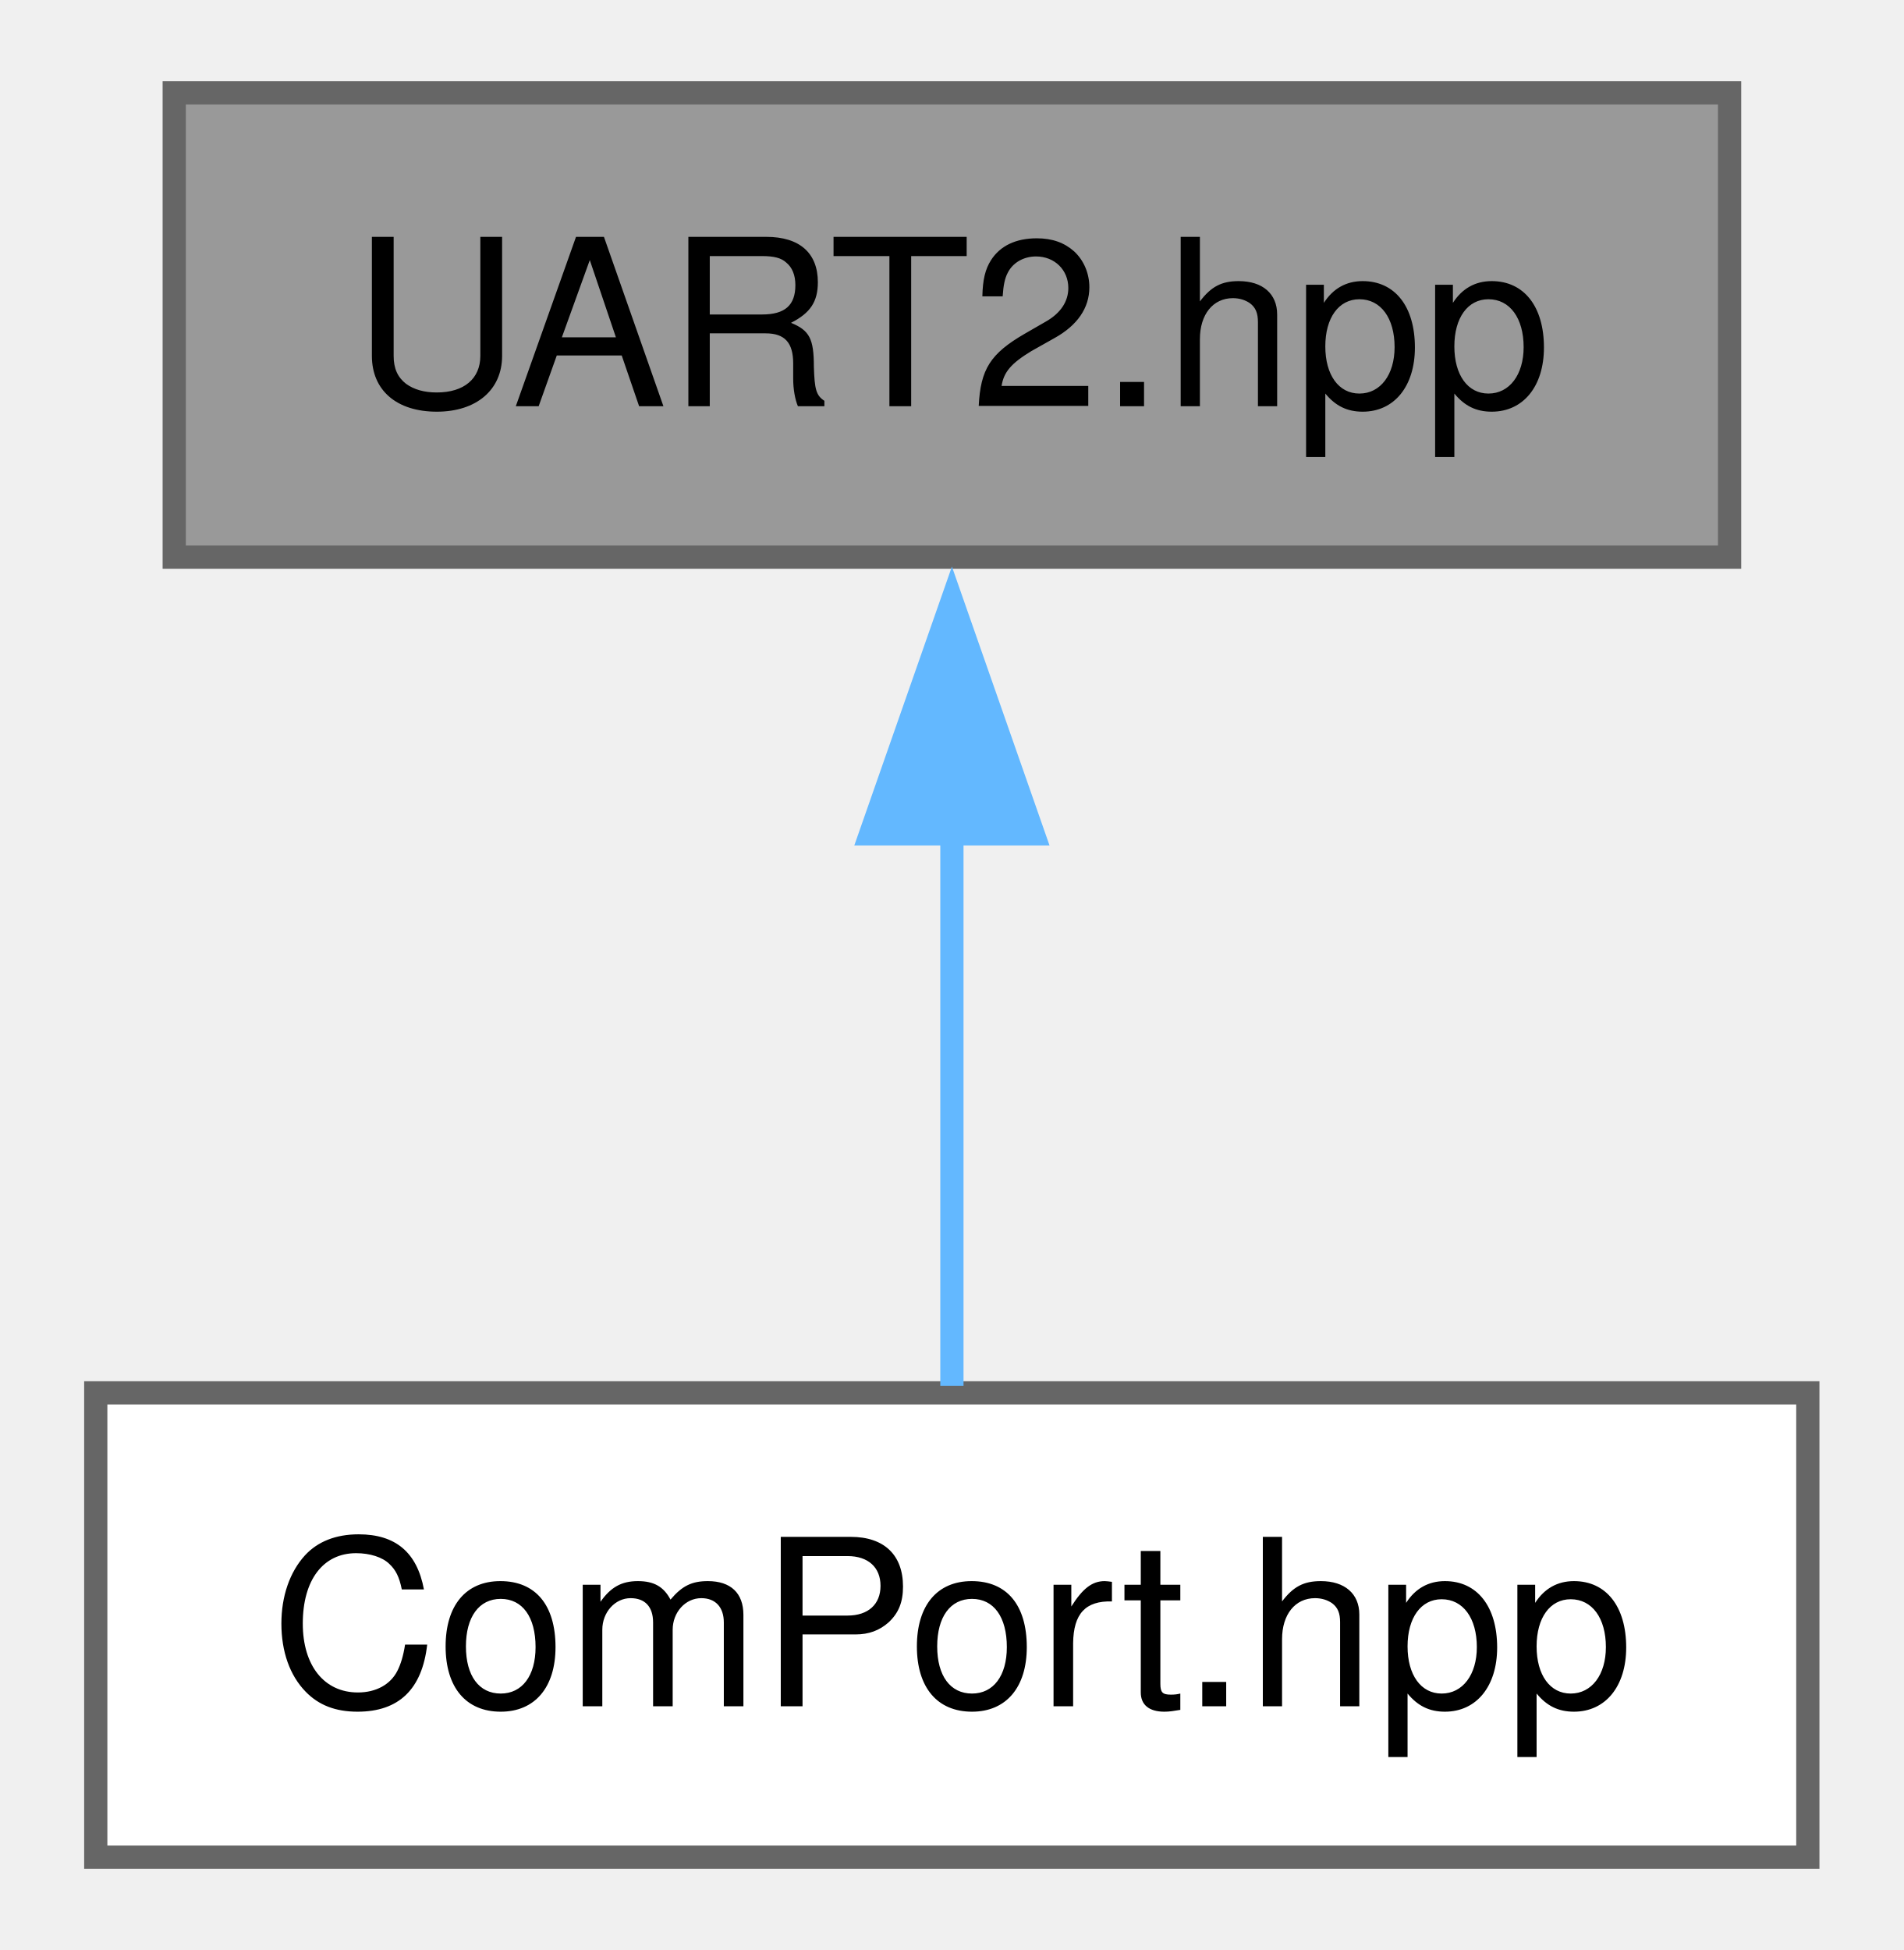
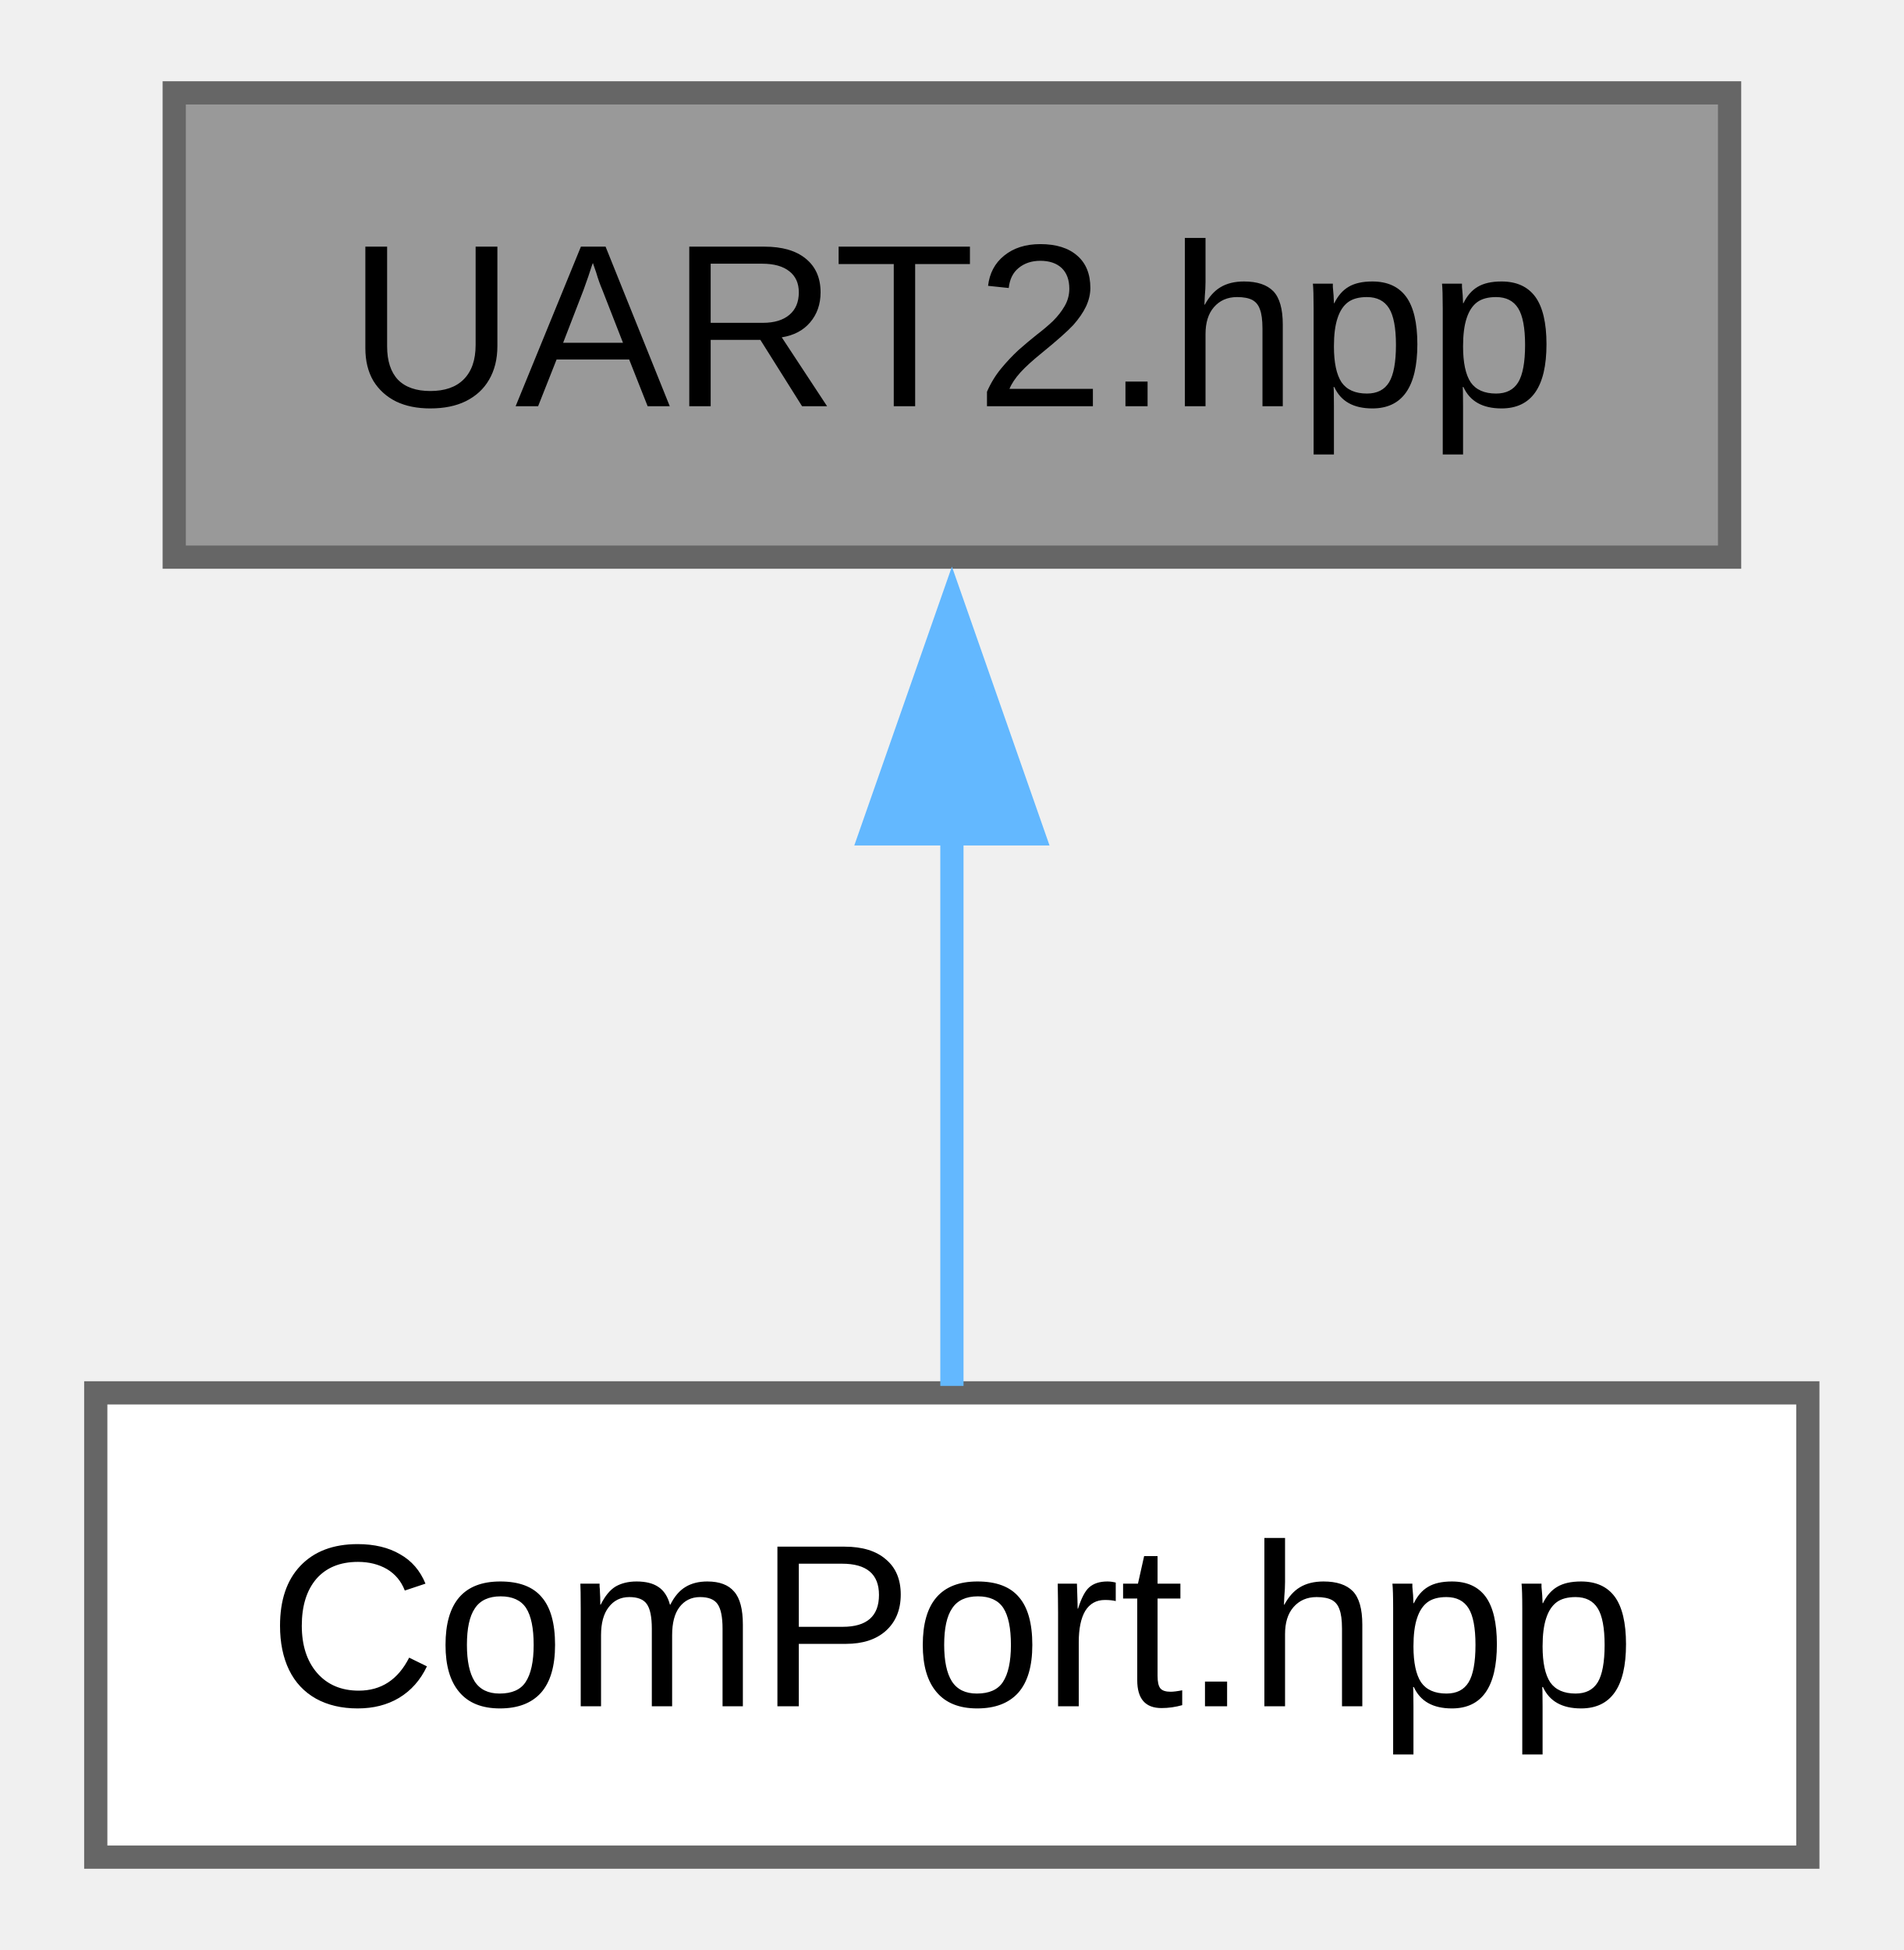
<svg xmlns="http://www.w3.org/2000/svg" xmlns:xlink="http://www.w3.org/1999/xlink" width="82pt" height="84pt" viewBox="0.00 0.00 81.75 84.00">
  <g id="graph0" class="graph" transform="scale(1 1) rotate(0) translate(4 80)">
    <g id="Node000001" class="node">
      <g id="a_Node000001">
        <a xlink:title="Header file for the UART2 class.">
          <polygon fill="#999999" stroke="#666666" points="70.38,-76 3.38,-76 3.38,-56 70.38,-56 70.38,-76" />
-           <text text-anchor="middle" x="36.88" y="-62.5" font-family="Helvetica,sans-Serif" font-size="10.00">UART2.hpp</text>
+           <text text-anchor="middle" x="36.88" y="-62.5" font-family="Arial" font-size="10.00">UART2.hpp</text>
        </a>
      </g>
    </g>
    <g id="Node000002" class="node">
      <g id="a_Node000002">
        <a xlink:href="../../d2/d1f/a00083.html" target="_top" xlink:title="This file contains the declaration of the ComPort class and its associated classes and methods.">
          <polygon fill="white" stroke="#666666" points="73.75,-20 0,-20 0,0 73.75,0 73.75,-20" />
-           <text text-anchor="middle" x="36.88" y="-6.5" font-family="Helvetica,sans-Serif" font-size="10.00">ComPort.hpp</text>
+           <text text-anchor="middle" x="36.88" y="-6.5" font-family="Arial" font-size="10.00">ComPort.hpp</text>
        </a>
      </g>
    </g>
    <g id="edge1_Node000001_Node000002" class="edge">
      <g id="a_edge1_Node000001_Node000002">
        <a xlink:title=" ">
          <path fill="none" stroke="#63b8ff" d="M36.88,-44.13C36.88,-35.9 36.88,-26.85 36.88,-20.3" />
          <polygon fill="#63b8ff" stroke="#63b8ff" points="33.38,-44.08 36.88,-54.08 40.38,-44.08 33.38,-44.08" />
        </a>
      </g>
    </g>
  </g>
</svg>
